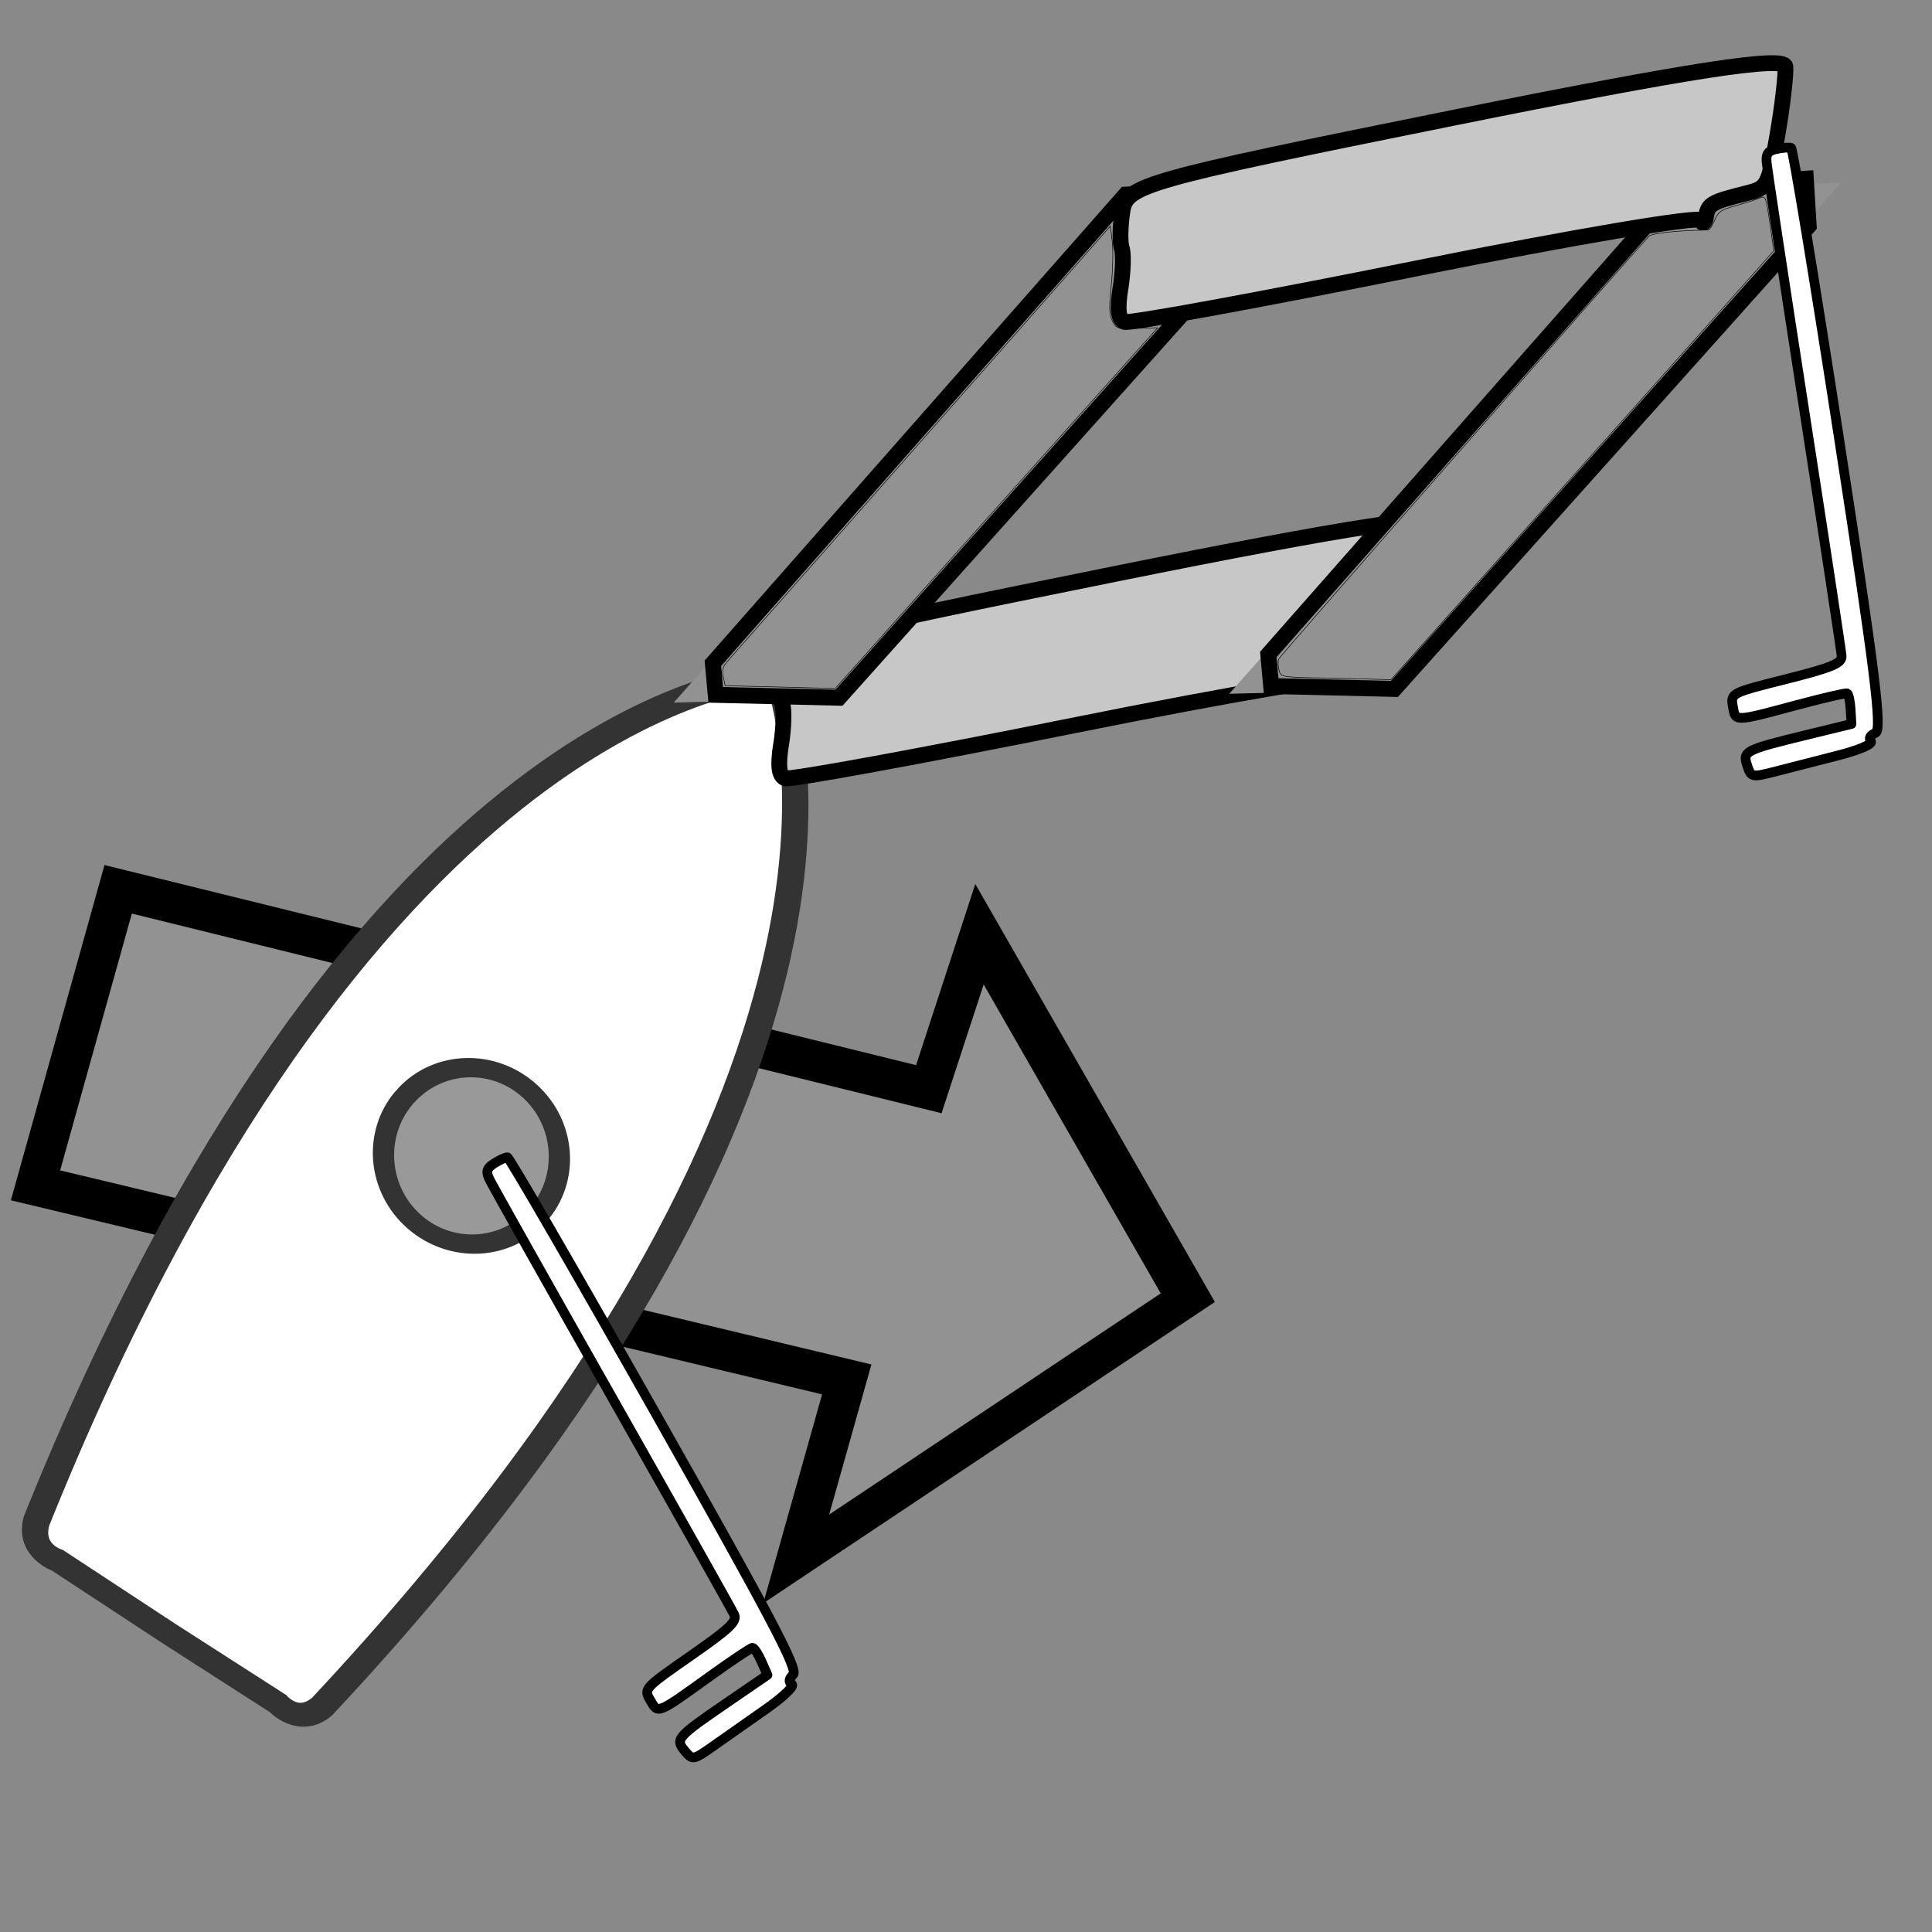
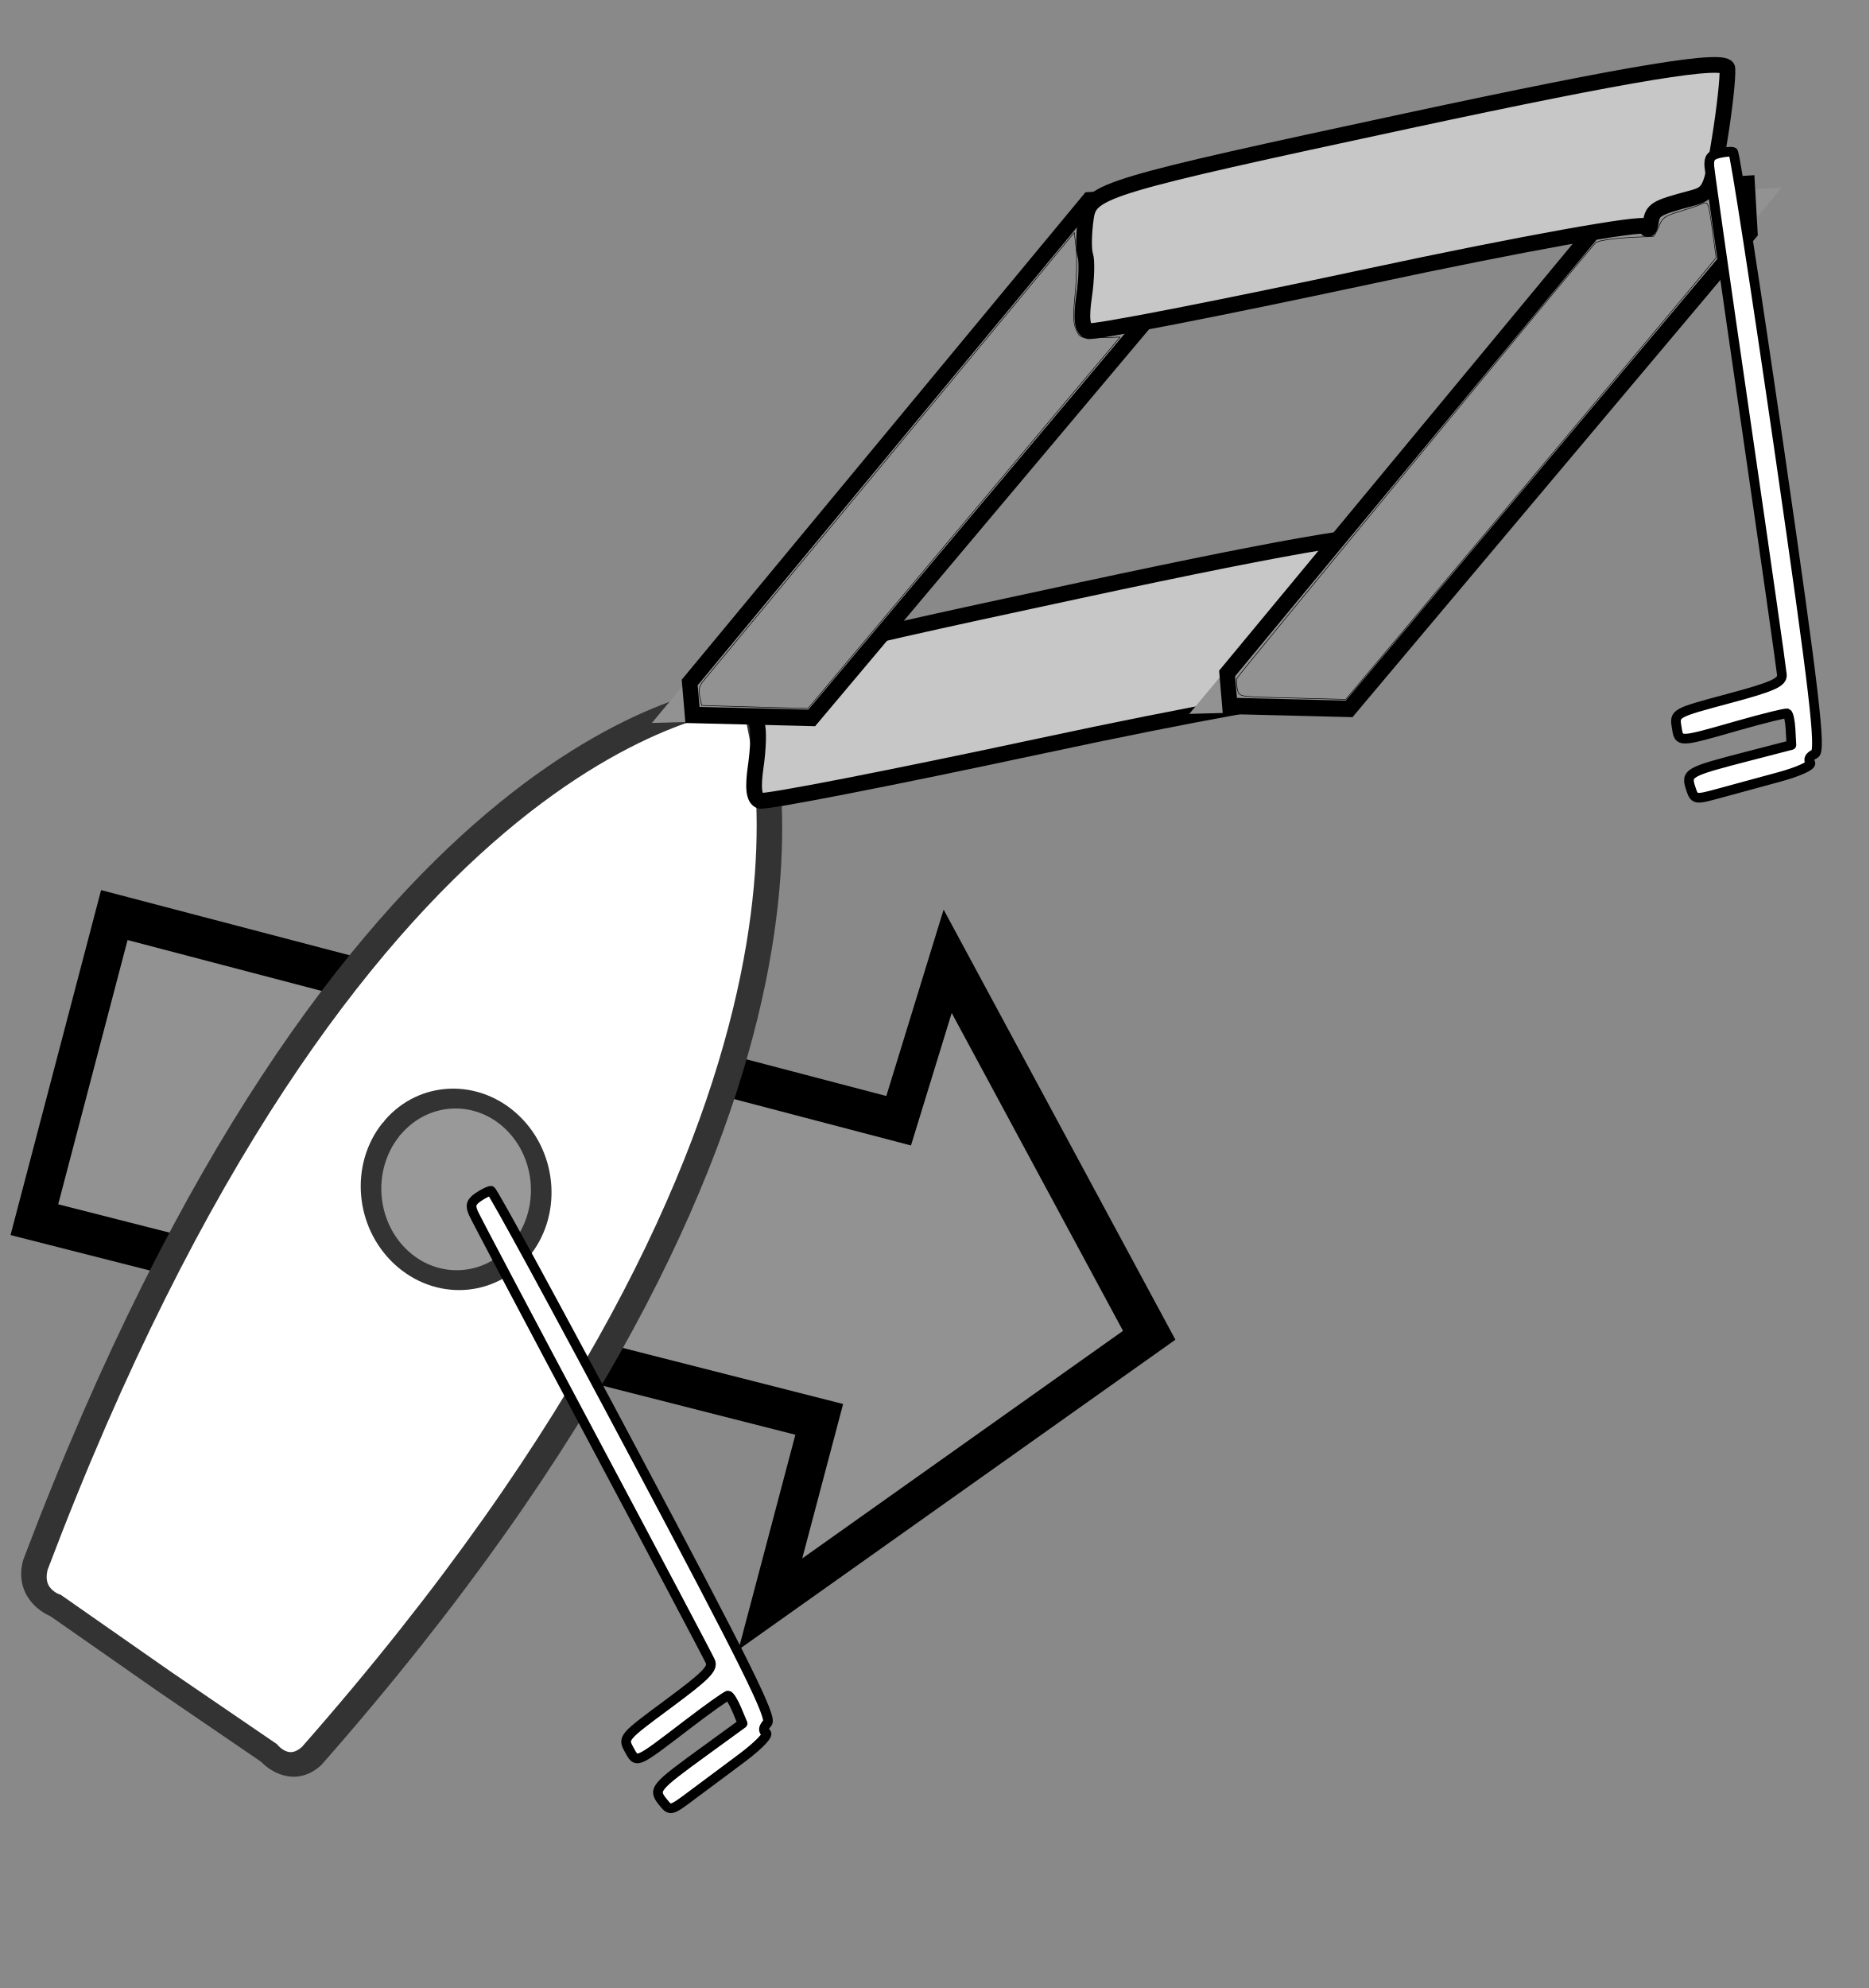
- <svg xmlns="http://www.w3.org/2000/svg" xmlns:xlink="http://www.w3.org/1999/xlink" width="24.233" height="24.233" viewBox="0 0 24.233 24.233" fill="none" stroke="currentColor" stroke-width="2" stroke-linecap="round" stroke-linejoin="round" id="svg2" version="1.1">
+ <svg xmlns="http://www.w3.org/2000/svg" xmlns:xlink="http://www.w3.org/1999/xlink" width="30.094" height="32" viewBox="0 0 30.094 32" fill="none" stroke="currentColor" stroke-width="2" stroke-linecap="round" stroke-linejoin="round" id="svg2" version="1.1">
  <defs id="defs12">
    <linearGradient id="linearGradient3754">
      <stop style="stop-color:#000000;stop-opacity:1;" offset="0" id="stop3756" />
      <stop style="stop-color:#000000;stop-opacity:0;" offset="1" id="stop3758" />
    </linearGradient>
    <filter style="color-interpolation-filters:sRGB" id="filter3873" x="-0.062" y="-0.053" width="1.123" height="1.106">
      <feColorMatrix values="0.21 0.72 0.072 0 0 0.21 0.72 0.072 0 0 0.21 0.72 0.072 0 0 0 0 0 1 0 " id="feColorMatrix3871" />
    </filter>
    <linearGradient y2="46.142" x2="-26.435" y1="46.015" x1="-3.58" gradientTransform="matrix(-0.2270541,-0.03801349,-0.03121628,0.276494,7.915127,8.908613)" gradientUnits="userSpaceOnUse" id="linearGradient3254" xlink:href="#linearGradient3349" />
    <linearGradient id="linearGradient3349">
      <stop style="stop-color:#ff0000;stop-opacity:1;" offset="0" id="stop3351" />
      <stop style="stop-color:#000e00;stop-opacity:1" offset="1" id="stop3353-6" />
    </linearGradient>
    <linearGradient y2="27.332" x2="76.868" y1="27.316" x1="112.912" gradientTransform="matrix(0.07351761,0.01230834,-0.01085811,0.09617422,3.719225,17.14744)" gradientUnits="userSpaceOnUse" id="linearGradient3256" xlink:href="#linearGradient4150" />
    <linearGradient id="linearGradient4150">
      <stop id="stop4152" offset="0" style="stop-color:#ffbfbf;stop-opacity:1;" />
      <stop id="stop4154" offset="1" style="stop-color:#ffbfbf;stop-opacity:0;" />
    </linearGradient>
    <filter style="color-interpolation-filters:sRGB" id="filter3877">
      <feColorMatrix values="0.21 0.72 0.072 0 0 0.21 0.72 0.072 0 0 0.21 0.72 0.072 0 0 0 0 0 1 0 " id="feColorMatrix3875" />
    </filter>
    <filter style="color-interpolation-filters:sRGB" id="filter3869">
      <feColorMatrix values="0.21 0.72 0.072 0 0 0.21 0.72 0.072 0 0 0.21 0.72 0.072 0 0 0 0 0 1 0 " id="feColorMatrix3867" />
    </filter>
    <filter style="color-interpolation-filters:sRGB" id="filter3893">
      <feColorMatrix values="0.21 0.72 0.072 0 0 0.21 0.72 0.072 0 0 0.21 0.72 0.072 0 0 0 0 0 1 0 " id="feColorMatrix3891" />
    </filter>
    <filter style="color-interpolation-filters:sRGB" id="filter3901" x="-0.323" y="-0.008" width="1.646" height="1.017">
      <feColorMatrix values="0.21 0.72 0.072 0 0 0.21 0.72 0.072 0 0 0.21 0.72 0.072 0 0 0 0 0 1 0 " id="feColorMatrix3899" />
    </filter>
    <filter style="color-interpolation-filters:sRGB" id="filter3897">
      <feColorMatrix values="0.21 0.72 0.072 0 0 0.21 0.72 0.072 0 0 0.21 0.72 0.072 0 0 0 0 0 1 0 " id="feColorMatrix3895" />
    </filter>
    <filter style="color-interpolation-filters:sRGB" id="filter3905">
      <feColorMatrix values="0.21 0.72 0.072 0 0 0.21 0.72 0.072 0 0 0.21 0.72 0.072 0 0 0 0 0 1 0 " id="feColorMatrix3903" />
    </filter>
    <filter style="color-interpolation-filters:sRGB" id="filter3901-2">
      <feColorMatrix values="0.21 0.72 0.072 0 0 0.21 0.72 0.072 0 0 0.21 0.72 0.072 0 0 0 0 0 1 0 " id="feColorMatrix3899-0" />
    </filter>
    <filter style="color-interpolation-filters:sRGB" id="filter3901-1">
      <feColorMatrix values="0.21 0.72 0.072 0 0 0.21 0.72 0.072 0 0 0.21 0.72 0.072 0 0 0 0 0 1 0 " id="feColorMatrix3899-7" />
    </filter>
    <clipPath clipPathUnits="userSpaceOnUse" id="clipPath131">
      <g id="use133">
        <g clip-path="url(#clipPath140)" id="g154">
          <g id="g152">
            <path clip-path="none" id="path150" d="m 2.401,32.711 c -0.131,-0.143 -0.113,-0.167 0.469,-0.617 l 0.438,-0.339 -0.086,-0.164 c -0.047,-0.09 -0.102,-0.164 -0.121,-0.164 -0.019,0 -0.238,0.165 -0.486,0.368 -0.588,0.479 -0.571,0.471 -0.68,0.307 -0.093,-0.14 -0.089,-0.145 0.436,-0.559 0.434,-0.342 0.52,-0.435 0.476,-0.517 -0.03,-0.055 -0.789,-1.24 -1.688,-2.633 -0.898,-1.393 -1.662,-2.584 -1.696,-2.648 -0.049,-0.091 -0.04,-0.131 0.045,-0.192 0.059,-0.043 0.126,-0.078 0.149,-0.078 0.023,0 0.938,1.392 2.034,3.093 1.596,2.477 1.979,3.109 1.924,3.175 -0.048,0.057 -0.049,0.094 -0.006,0.12 0.035,0.022 -0.085,0.155 -0.278,0.309 -0.187,0.149 -0.449,0.357 -0.583,0.463 -0.24,0.191 -0.243,0.191 -0.348,0.077 z" style="fill:#4e4e4e;fill-opacity:1;stroke-width:0.117" />
          </g>
        </g>
      </g>
    </clipPath>
    <clipPath clipPathUnits="userSpaceOnUse" id="clipPath140">
      <g id="use142">
        <path clip-path="none" id="path158" d="m 2.401,32.711 c -0.131,-0.143 -0.113,-0.167 0.469,-0.617 l 0.438,-0.339 -0.086,-0.164 c -0.047,-0.09 -0.102,-0.164 -0.121,-0.164 -0.019,0 -0.238,0.165 -0.486,0.368 -0.588,0.479 -0.571,0.471 -0.68,0.307 -0.093,-0.14 -0.089,-0.145 0.436,-0.559 0.434,-0.342 0.52,-0.435 0.476,-0.517 -0.03,-0.055 -0.789,-1.24 -1.688,-2.633 -0.898,-1.393 -1.662,-2.584 -1.696,-2.648 -0.049,-0.091 -0.04,-0.131 0.045,-0.192 0.059,-0.043 0.126,-0.078 0.149,-0.078 0.023,0 0.938,1.392 2.034,3.093 1.596,2.477 1.979,3.109 1.924,3.175 -0.048,0.057 -0.049,0.094 -0.006,0.12 0.035,0.022 -0.085,0.155 -0.278,0.309 -0.187,0.149 -0.449,0.357 -0.583,0.463 -0.24,0.191 -0.243,0.191 -0.348,0.077 z" style="fill:#4e4e4e;fill-opacity:1;stroke-width:0.117" />
      </g>
    </clipPath>
    <filter style="color-interpolation-filters:sRGB" id="filter3901-7" x="-0.323" y="-0.008" width="1.646" height="1.017">
      <feColorMatrix values="0.21 0.72 0.072 0 0 0.21 0.72 0.072 0 0 0.21 0.72 0.072 0 0 0 0 0 1 0 " id="feColorMatrix3899-4" />
    </filter>
    <filter style="color-interpolation-filters:sRGB" id="filter3877-3" x="-0.027" y="-0.035" width="1.048" height="1.068">
      <feColorMatrix values="0.21 0.72 0.072 0 0 0.21 0.72 0.072 0 0 0.21 0.72 0.072 0 0 0 0 0 1 0 " id="feColorMatrix3875-3" />
    </filter>
  </defs>
-   <rect style="fill:#898989;fill-opacity:1;stroke:#898989;stroke-width:0;stroke-linejoin:miter;stroke-miterlimit:4;stroke-dasharray:none;stroke-opacity:1" id="rect4145" width="24.233" height="24.233" x="5e-07" y="5e-07" />
-   <path style="opacity:1;fill:#929292;fill-opacity:1;fill-rule:evenodd;stroke:#000000;stroke-width:0.396;stroke-linecap:butt;stroke-linejoin:miter;stroke-miterlimit:4;stroke-dasharray:none;stroke-opacity:1;filter:url(#filter3877-3)" d="m 2.341,16.71 7.227,-4.35 -0.901,-1.31 4.378,0.817 -0.601,4.319 -1.1,-1.461 -7.184,4.39 z" id="path4586-6" transform="matrix(0.7885356,0.8769555,-1.027427,0.8806299,16.80447,-5.613633)" />
-   <path id="path3391" d="m 9.869,16.075 c 0.228,0.259 2.569,3.185 0.204,11.613 -0.114,0.291 -0.367,0.164 -0.367,0.164 L 8.58,27.674 7.406,27.473 c 0,0 -0.272,0.039 -0.317,-0.278 C 6.681,18.332 9.566,16.26 9.86,16.074 l 0.01,0.002 z" style="fill:#ffffff;fill-opacity:1;fill-rule:evenodd;stroke:none;filter:url(#filter3873)" transform="matrix(1.284053,0.5982541,-0.5136632,1.102493,5.31041,-15.1593)" />
-   <path style="fill:#ffffff;fill-opacity:1;fill-rule:evenodd;stroke:none;filter:url(#filter3873)" d="m 9.893,16.139 c 0.272,0.279 2.719,3.219 0.213,11.511 -0.122,0.286 -0.406,0.155 -0.406,0.155 L 8.596,27.596 9.893,16.139 Z" id="path3385" transform="matrix(1.284053,0.5982541,-0.5136632,1.102493,5.31041,-15.1593)" />
-   <path style="fill:#000000;fill-opacity:0;stroke:#333333;stroke-width:0.239;stroke-linecap:butt;stroke-linejoin:miter;stroke-miterlimit:4;stroke-dasharray:none;stroke-opacity:1;filter:url(#filter3873)" d="m 9.884,16.078 c 0.228,0.259 2.569,3.185 0.204,11.613 -0.114,0.291 -0.367,0.164 -0.367,0.164 l -1.127,-0.178 -1.175,-0.2 c 0,0 -0.272,0.039 -0.317,-0.278 C 6.695,18.334 9.581,16.263 9.874,16.076 l 0.01,0.002 z" id="path3386" transform="matrix(1.284053,0.5982541,-0.5136632,1.102493,5.31041,-15.1593)" />
-   <path style="fill:#999999;fill-opacity:1;stroke:#333333;stroke-width:0.193;stroke-linecap:round;stroke-linejoin:round;stroke-miterlimit:4;stroke-dasharray:none;stroke-opacity:1;filter:url(#filter3873)" id="path3520" d="M 8.468,21.649 A 0.902,0.785 86.642 0 0 9.019,22.759 0.902,0.785 86.642 0 0 9.982,22.157 0.902,0.785 86.642 0 0 9.453,21.033 0.902,0.785 86.642 0 0 8.478,21.611" transform="matrix(1.284053,0.5982541,-0.5136632,1.102493,5.31041,-15.1593)" />
-   <path style="fill:#c7c7c7;fill-opacity:1;stroke-width:0.198" d="m 9.798,9.336 c 0.033,-0.209 0.039,-0.435 0.015,-0.501 -0.024,-0.066 -0.02,-0.275 0.009,-0.464 0.051,-0.325 0.268,-0.387 4.177,-1.175 2.926,-0.59 4.128,-0.775 4.138,-0.636 0.008,0.108 -0.037,0.494 -0.1,0.858 -0.11,0.635 -0.125,0.664 -0.377,0.727 -0.452,0.113 -0.493,0.136 -0.518,0.295 -0.013,0.085 -0.042,0.106 -0.063,0.047 -0.022,-0.059 -1.633,0.214 -3.581,0.606 -1.948,0.392 -3.591,0.693 -3.651,0.669 -0.077,-0.031 -0.092,-0.158 -0.05,-0.425 z" id="path296-2" />
-   <path style="fill:#ffffff;fill-opacity:1;stroke-width:0.122" d="m 8.59,21.962 c -0.125,-0.149 -0.103,-0.173 0.547,-0.618 l 0.489,-0.335 -0.075,-0.17 c -0.041,-0.093 -0.092,-0.17 -0.112,-0.171 -0.02,-5.05e-4 -0.264,0.163 -0.542,0.363 -0.66,0.474 -0.641,0.467 -0.74,0.296 -0.085,-0.145 -0.08,-0.15 0.507,-0.559 0.486,-0.338 0.584,-0.431 0.545,-0.516 -0.026,-0.057 -0.716,-1.283 -1.533,-2.725 -0.817,-1.442 -1.509,-2.675 -1.54,-2.741 -0.043,-0.094 -0.03,-0.135 0.065,-0.195 0.066,-0.042 0.139,-0.076 0.163,-0.075 0.024,4.95e-4 0.858,1.442 1.854,3.203 1.45,2.565 1.795,3.218 1.731,3.284 -0.055,0.057 -0.06,0.094 -0.017,0.122 0.035,0.023 -0.103,0.156 -0.319,0.308 -0.21,0.147 -0.503,0.353 -0.652,0.458 -0.268,0.189 -0.272,0.189 -0.372,0.07 z" id="path214-0" />
-   <g id="g1101" transform="translate(-0.2444979,0.3013362)" style="fill:#ffffff;fill-opacity:1">
+   <rect style="fill:#898989;fill-opacity:1;stroke:#898989;stroke-width:0;stroke-linejoin:miter;stroke-miterlimit:4;stroke-dasharray:none;stroke-opacity:1" id="rect4145" width="30.094" height="32" x="5e-07" y="5e-07" />
+   <path style="opacity:1;fill:#929292;fill-opacity:1;fill-rule:evenodd;stroke:#000000;stroke-width:0.396;stroke-linecap:butt;stroke-linejoin:miter;stroke-miterlimit:4;stroke-dasharray:none;stroke-opacity:1;filter:url(#filter3877-3)" d="m 2.341,16.71 7.227,-4.35 -0.901,-1.31 4.378,0.817 -0.601,4.319 -1.1,-1.461 -7.184,4.39 z" id="path4586-6" transform="matrix(0.9792284,1.158013,-1.275892,1.162865,20.86832,-7.412758)" />
+   <path id="path3391" d="m 9.869,16.075 c 0.228,0.259 2.569,3.185 0.204,11.613 -0.114,0.291 -0.367,0.164 -0.367,0.164 L 8.58,27.674 7.406,27.473 c 0,0 -0.272,0.039 -0.317,-0.278 C 6.681,18.332 9.566,16.26 9.86,16.074 l 0.01,0.002 z" style="fill:#ffffff;fill-opacity:1;fill-rule:evenodd;stroke:none;filter:url(#filter3873)" transform="matrix(1.594577,0.7899898,-0.6378832,1.455833,6.594635,-20.01774)" />
+   <path style="fill:#ffffff;fill-opacity:1;fill-rule:evenodd;stroke:none;filter:url(#filter3873)" d="m 9.893,16.139 c 0.272,0.279 2.719,3.219 0.213,11.511 -0.122,0.286 -0.406,0.155 -0.406,0.155 L 8.596,27.596 9.893,16.139 Z" id="path3385" transform="matrix(1.594577,0.7899898,-0.6378832,1.455833,6.594635,-20.01774)" />
+   <path style="fill:#000000;fill-opacity:0;stroke:#333333;stroke-width:0.239;stroke-linecap:butt;stroke-linejoin:miter;stroke-miterlimit:4;stroke-dasharray:none;stroke-opacity:1;filter:url(#filter3873)" d="m 9.884,16.078 c 0.228,0.259 2.569,3.185 0.204,11.613 -0.114,0.291 -0.367,0.164 -0.367,0.164 l -1.127,-0.178 -1.175,-0.2 c 0,0 -0.272,0.039 -0.317,-0.278 C 6.695,18.334 9.581,16.263 9.874,16.076 l 0.01,0.002 z" id="path3386" transform="matrix(1.594577,0.7899898,-0.6378832,1.455833,6.594635,-20.01774)" />
+   <path style="fill:#999999;fill-opacity:1;stroke:#333333;stroke-width:0.193;stroke-linecap:round;stroke-linejoin:round;stroke-miterlimit:4;stroke-dasharray:none;stroke-opacity:1;filter:url(#filter3873)" id="path3520" d="M 8.468,21.649 A 0.902,0.785 86.642 0 0 9.019,22.759 0.902,0.785 86.642 0 0 9.982,22.157 0.902,0.785 86.642 0 0 9.453,21.033 0.902,0.785 86.642 0 0 8.478,21.611" transform="matrix(1.594577,0.7899898,-0.6378832,1.455833,6.594635,-20.01774)" />
+   <path style="fill:#c7c7c7;fill-opacity:1;stroke-width:0.253" d="m 12.168,12.329 c 0.04,-0.277 0.049,-0.574 0.019,-0.662 -0.03,-0.087 -0.025,-0.363 0.012,-0.612 0.063,-0.43 0.333,-0.51 5.187,-1.552 3.634,-0.78 5.126,-1.023 5.139,-0.84 0.01,0.142 -0.046,0.652 -0.124,1.132 -0.136,0.839 -0.155,0.877 -0.468,0.96 -0.561,0.149 -0.612,0.179 -0.643,0.389 -0.016,0.112 -0.052,0.14 -0.079,0.062 -0.027,-0.078 -2.028,0.282 -4.446,0.8 -2.419,0.518 -4.459,0.916 -4.534,0.883 -0.096,-0.041 -0.114,-0.209 -0.063,-0.562 z" id="path296-2" />
+   <path style="fill:#ffffff;fill-opacity:1;stroke-width:0.156" d="m 10.667,29 c -0.155,-0.197 -0.128,-0.229 0.68,-0.816 l 0.608,-0.442 -0.094,-0.224 c -0.052,-0.123 -0.114,-0.225 -0.139,-0.225 -0.025,-6.67e-4 -0.328,0.215 -0.674,0.48 -0.819,0.626 -0.796,0.616 -0.919,0.391 -0.105,-0.192 -0.1,-0.198 0.63,-0.738 0.604,-0.447 0.726,-0.57 0.677,-0.682 -0.033,-0.075 -0.889,-1.695 -1.903,-3.599 -1.014,-1.904 -1.874,-3.533 -1.912,-3.619 -0.054,-0.124 -0.037,-0.178 0.08,-0.258 0.082,-0.056 0.173,-0.1 0.202,-0.1 0.03,6.53e-4 1.066,1.904 2.302,4.23 1.801,3.387 2.229,4.25 2.15,4.336 -0.068,0.075 -0.075,0.124 -0.021,0.161 0.044,0.03 -0.128,0.207 -0.396,0.407 -0.26,0.194 -0.625,0.466 -0.81,0.604 -0.333,0.249 -0.338,0.25 -0.461,0.093 z" id="path214-0" />
+   <g id="g1101" transform="matrix(1.241831,0,0,1.320492,-0.3036254,0.3979122)" style="fill:#ffffff;fill-opacity:1">
    <path transform="matrix(2.641202,-0.1974445,-0.3176253,0.8085251,-37.69603,5.097247)" id="path4454-2" d="m 19.014,8.833 1.222,-7.565 v 0" style="fill:#ffffff;fill-opacity:1;fill-rule:evenodd;stroke:#00cb00;stroke-width:0.8;stroke-linecap:butt;stroke-linejoin:miter;stroke-miterlimit:4;stroke-dasharray:none;stroke-opacity:1;filter:url(#filter3901)" />
  </g>
-   <g id="g1098" transform="translate(-0.190566,0.2474043)">
+   <g id="g1098" transform="matrix(1.241831,0,0,1.320492,-0.236651,0.3266955)">
    <g id="g1094">
      <path style="fill:none;stroke:#000000;stroke-width:0.2;stroke-linecap:butt;stroke-linejoin:miter;stroke-miterlimit:4;stroke-dasharray:none;stroke-opacity:1" d="M 9.168,8.468 9.132,8.072 14.31,2.194 15.874,2.104 15.91,2.697 10.714,8.504 Z" id="path1091" />
    </g>
  </g>
-   <g id="g1108-1" transform="translate(11.2166,0.5685876)">
+   <g id="g1108-1" transform="matrix(1.241831,0,0,1.320492,13.92913,0.7508154)">
    <g transform="translate(-4.494323,-0.3775231)" id="g1101-6">
      <path style="fill:none;fill-rule:evenodd;stroke:#00cb00;stroke-width:0.8;stroke-linecap:butt;stroke-linejoin:miter;stroke-miterlimit:4;stroke-dasharray:none;stroke-opacity:1;filter:url(#filter3901-7)" d="m 19.014,8.833 1.222,-7.565 v 0" id="path4454-2-5" transform="matrix(2.641202,-0.1974445,-0.3176253,0.8085251,-37.69603,5.097247)" />
    </g>
    <g transform="translate(-4.440391,-0.431455)" id="g1098-1">
      <g id="g1094-2">
        <path id="path1091-2" d="M 9.168,8.468 9.132,8.072 14.31,2.194 15.874,2.104 15.91,2.697 10.714,8.504 Z" style="fill:none;stroke:#000000;stroke-width:0.2;stroke-linecap:butt;stroke-linejoin:miter;stroke-miterlimit:4;stroke-dasharray:none;stroke-opacity:1" />
      </g>
    </g>
  </g>
-   <path style="fill:#c7c7c7;fill-opacity:1;stroke-width:0.198" d="m 14.055,3.612 c 0.033,-0.209 0.039,-0.435 0.015,-0.501 -0.024,-0.066 -0.02,-0.275 0.009,-0.464 0.051,-0.325 0.268,-0.387 4.177,-1.175 2.926,-0.59 4.128,-0.775 4.138,-0.636 0.008,0.108 -0.037,0.494 -0.1,0.858 -0.11,0.635 -0.125,0.664 -0.377,0.727 -0.452,0.113 -0.493,0.136 -0.518,0.295 -0.013,0.085 -0.042,0.106 -0.063,0.047 -0.022,-0.059 -1.633,0.214 -3.581,0.606 -1.948,0.392 -3.591,0.693 -3.651,0.669 -0.077,-0.031 -0.092,-0.158 -0.05,-0.425 z" id="path296" />
-   <path style="fill:#ffffff;fill-opacity:1;stroke-width:0.122" d="m 21.917,9.606 c -0.064,-0.183 -0.035,-0.198 0.73,-0.385 l 0.576,-0.14 -0.011,-0.185 c -0.006,-0.102 -0.026,-0.191 -0.044,-0.199 -0.018,-0.007 -0.305,0.059 -0.636,0.148 -0.785,0.21 -0.764,0.21 -0.797,0.015 -0.028,-0.166 -0.022,-0.169 0.672,-0.343 0.574,-0.145 0.699,-0.197 0.692,-0.29 -0.004,-0.062 -0.216,-1.454 -0.47,-3.091 -0.254,-1.638 -0.466,-3.036 -0.471,-3.108 -0.007,-0.103 0.02,-0.137 0.129,-0.16 0.076,-0.016 0.157,-0.022 0.179,-0.013 0.022,0.009 0.293,1.652 0.602,3.652 0.45,2.912 0.541,3.645 0.458,3.684 -0.071,0.033 -0.09,0.067 -0.059,0.108 0.025,0.034 -0.152,0.11 -0.407,0.175 -0.248,0.063 -0.595,0.152 -0.772,0.198 -0.318,0.081 -0.321,0.081 -0.372,-0.066 z" id="path214" />
-   <path style="fill:#000000;fill-opacity:0;stroke-width:0.007;stroke-miterlimit:4;stroke-dasharray:none" d="m 9.498,8.611 -0.402,-0.011 -0.024,-0.11 c -0.018,-0.082 -0.006,-0.129 0.046,-0.188 0.038,-0.043 1.136,-1.29 2.439,-2.772 L 13.927,2.836 13.951,3.031 c 0.013,0.107 0.007,0.352 -0.012,0.543 -0.029,0.28 -0.027,0.367 0.013,0.449 0.048,0.099 0.057,0.102 0.309,0.095 l 0.26,-0.007 -0.634,0.708 c -0.349,0.39 -1.259,1.408 -2.023,2.262 l -1.388,1.554 -0.288,-0.007 c -0.158,-0.004 -0.468,-0.012 -0.69,-0.018 z" id="path69" />
-   <path style="fill:#929292;fill-opacity:1;stroke-width:0.007;stroke-miterlimit:4;stroke-dasharray:none" d="m 16.522,8.503 c -0.453,-0.011 -0.458,-0.012 -0.48,-0.1 -0.012,-0.049 -0.014,-0.11 -0.004,-0.137 0.014,-0.036 4.377,-5.017 4.645,-5.303 0.037,-0.039 0.376,-0.074 0.746,-0.078 0.015,-1.295e-4 0.049,-0.055 0.078,-0.123 0.044,-0.106 0.079,-0.13 0.261,-0.181 0.116,-0.032 0.246,-0.074 0.29,-0.092 0.092,-0.039 0.09,-0.043 0.153,0.39 l 0.038,0.264 -0.154,0.176 c -0.084,0.097 -1.165,1.308 -2.401,2.691 l -2.247,2.515 -0.234,-0.006 c -0.129,-0.003 -0.44,-0.011 -0.692,-0.017 z" id="path71" />
+   <path style="fill:#c7c7c7;fill-opacity:1;stroke-width:0.253" d="m 17.453,4.769 c 0.04,-0.277 0.049,-0.574 0.019,-0.662 -0.03,-0.087 -0.025,-0.363 0.012,-0.612 0.063,-0.43 0.333,-0.51 5.187,-1.552 3.634,-0.78 5.126,-1.023 5.139,-0.84 0.01,0.142 -0.046,0.652 -0.124,1.132 -0.136,0.839 -0.155,0.877 -0.468,0.96 -0.561,0.149 -0.612,0.179 -0.643,0.389 -0.016,0.112 -0.052,0.14 -0.079,0.062 -0.027,-0.078 -2.028,0.282 -4.446,0.8 -2.419,0.518 -4.459,0.916 -4.534,0.883 -0.096,-0.041 -0.114,-0.209 -0.063,-0.562 z" id="path296" />
+   <path style="fill:#ffffff;fill-opacity:1;stroke-width:0.156" d="m 27.218,12.685 c -0.079,-0.242 -0.044,-0.262 0.907,-0.508 L 28.84,11.992 28.827,11.747 c -0.007,-0.135 -0.032,-0.253 -0.055,-0.263 -0.023,-0.01 -0.378,0.078 -0.79,0.195 -0.975,0.278 -0.949,0.277 -0.99,0.02 -0.035,-0.219 -0.028,-0.223 0.835,-0.454 0.713,-0.191 0.868,-0.26 0.86,-0.383 -0.006,-0.083 -0.268,-1.919 -0.583,-4.082 -0.315,-2.162 -0.578,-4.009 -0.585,-4.104 -0.009,-0.136 0.025,-0.18 0.161,-0.211 0.095,-0.021 0.195,-0.029 0.222,-0.017 0.028,0.012 0.364,2.182 0.747,4.822 0.558,3.845 0.672,4.813 0.569,4.864 -0.089,0.044 -0.111,0.088 -0.074,0.143 0.031,0.045 -0.189,0.145 -0.506,0.231 -0.308,0.084 -0.739,0.201 -0.959,0.261 -0.395,0.107 -0.399,0.107 -0.462,-0.087 z" id="path214" />
+   <path style="fill:#000000;fill-opacity:0;stroke-width:0.009;stroke-miterlimit:4;stroke-dasharray:none" d="m 11.795,11.37 -0.499,-0.015 -0.03,-0.145 c -0.022,-0.108 -0.008,-0.171 0.057,-0.248 0.048,-0.057 1.411,-1.704 3.029,-3.661 l 2.943,-3.558 0.03,0.258 c 0.016,0.142 0.009,0.465 -0.015,0.717 -0.036,0.369 -0.033,0.485 0.017,0.593 0.06,0.131 0.071,0.134 0.384,0.125 l 0.322,-0.01 -0.788,0.935 C 16.811,6.878 15.681,8.223 14.733,9.351 l -1.724,2.052 -0.357,-0.009 c -0.196,-0.005 -0.582,-0.016 -0.856,-0.024 z" id="path69" />
+   <path style="fill:#929292;fill-opacity:1;stroke-width:0.009;stroke-miterlimit:4;stroke-dasharray:none" d="m 20.517,11.228 c -0.563,-0.015 -0.569,-0.016 -0.596,-0.132 -0.015,-0.064 -0.017,-0.146 -0.005,-0.181 0.017,-0.047 5.435,-6.625 5.768,-7.003 0.046,-0.052 0.467,-0.098 0.926,-0.103 0.018,-1.71e-4 0.061,-0.073 0.096,-0.162 0.055,-0.14 0.098,-0.172 0.324,-0.239 0.143,-0.043 0.306,-0.097 0.361,-0.122 0.114,-0.051 0.112,-0.056 0.19,0.514 l 0.047,0.348 -0.191,0.233 C 27.333,4.51 25.992,6.11 24.457,7.936 l -2.791,3.321 -0.29,-0.007 c -0.16,-0.004 -0.546,-0.014 -0.859,-0.022 z" id="path71" />
</svg>
